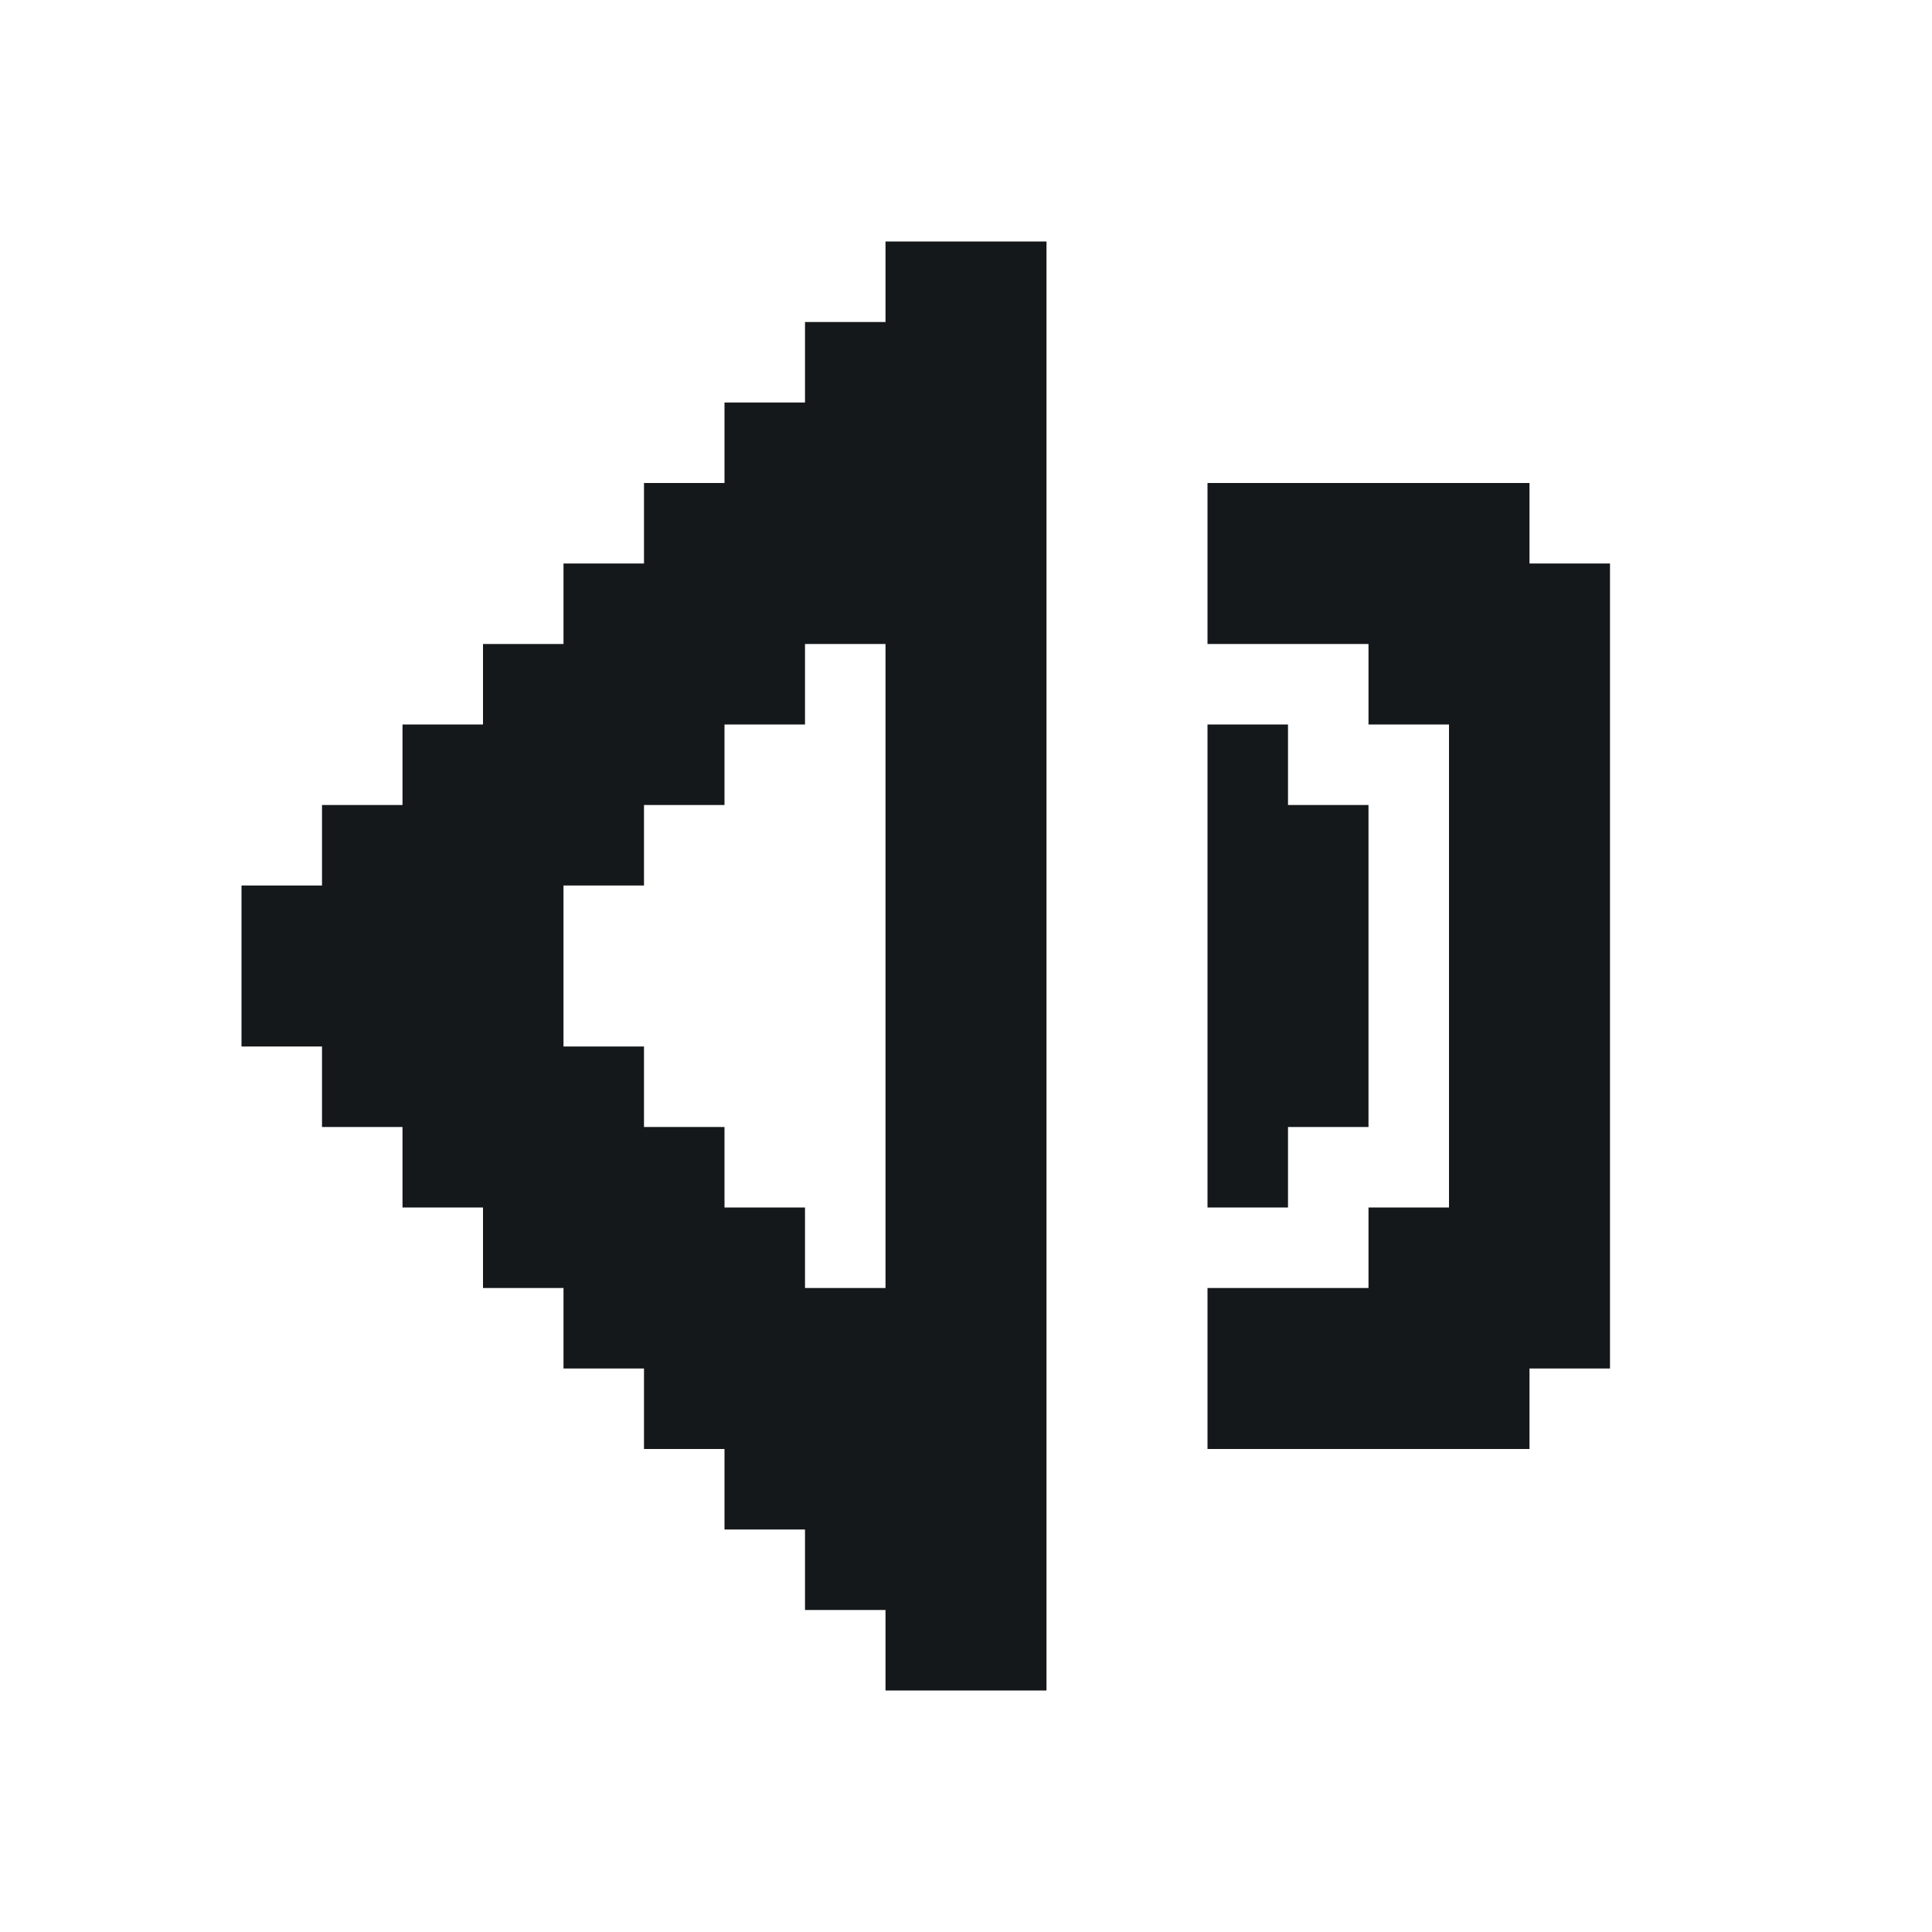
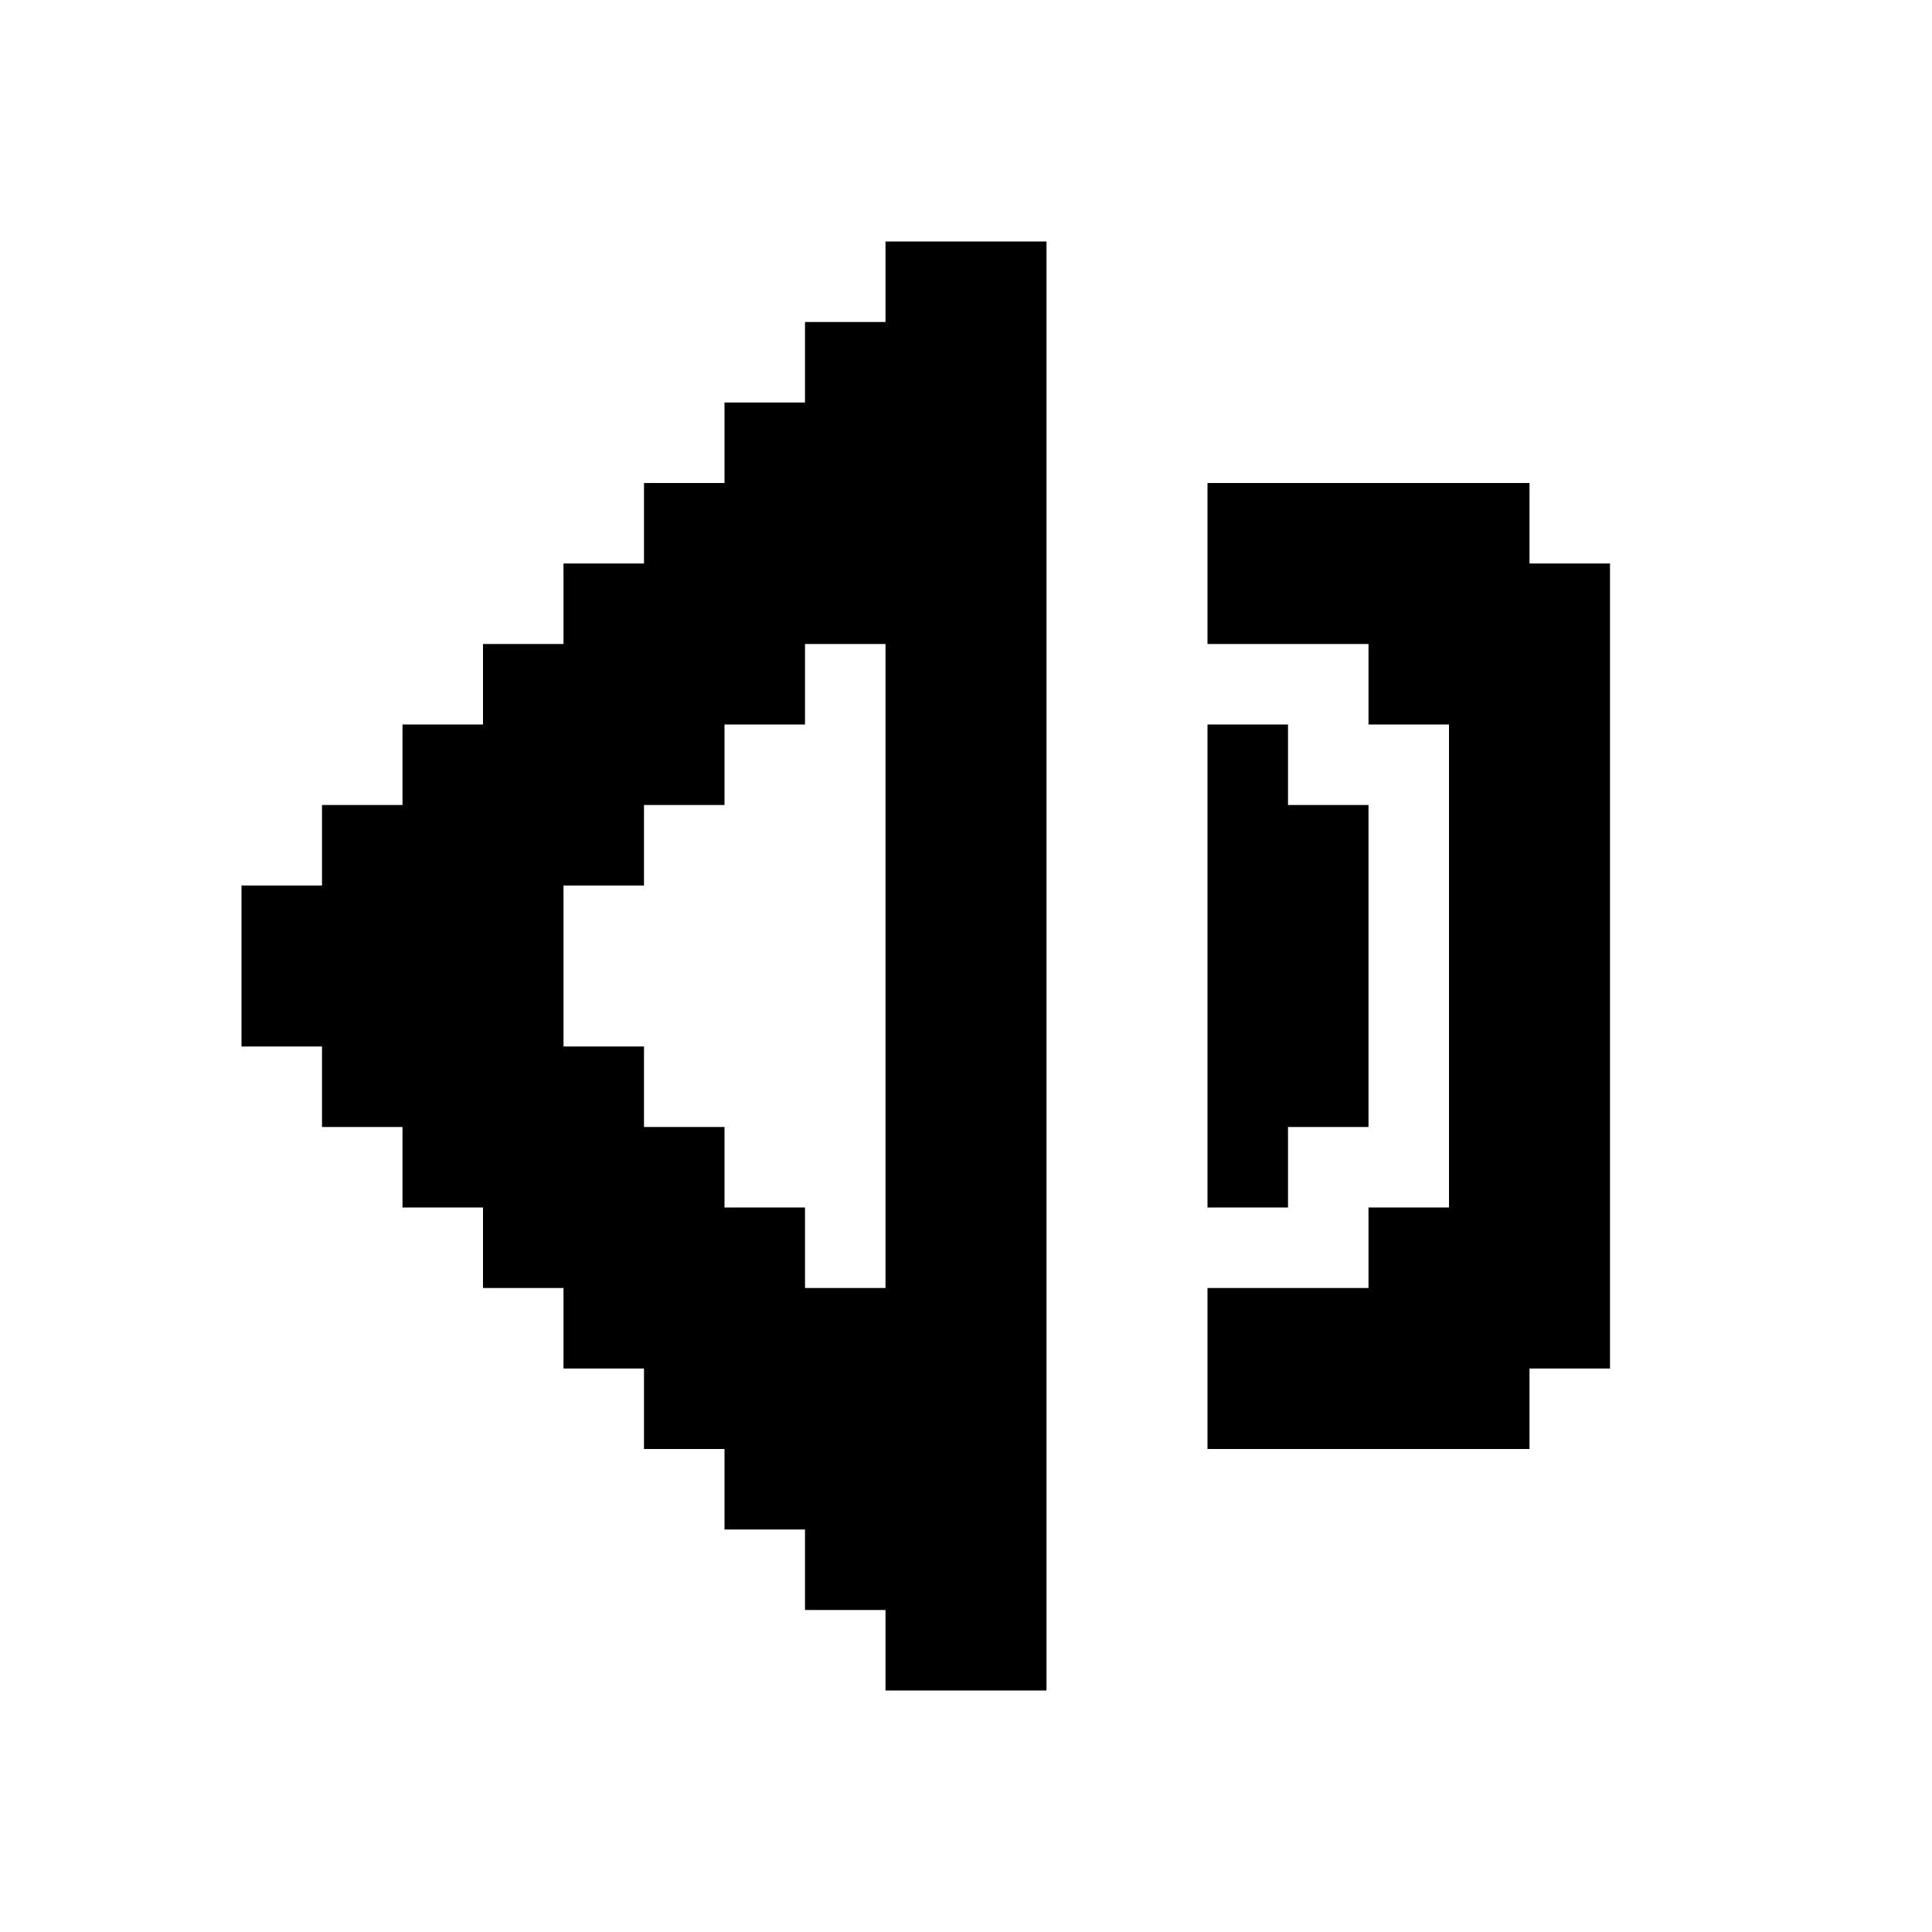
<svg xmlns="http://www.w3.org/2000/svg" width="24" height="24" viewBox="0 0 24 24" fill="none">
-   <path d="M16 14H17V10H16V9H15V15H16V14Z" fill="#15181B" />
-   <path d="M11 3V4H10V5H9V6H8V7H7V8H6V9H5V10H4V11H3V13H4V14H5V15H6V16H7V17H8V18H9V19H10V20H11V21H13V3H11ZM11 16H10V15H9V14H8V13H7V11H8V10H9V9H10V8H11V16Z" fill="#15181B" />
-   <path d="M19 7V6H15V8H17V9H18V15H17V16H15V18H19V17H20V7H19Z" fill="#15181B" />
+   <path d="M16 14H17V10H16V9H15V15H16V14Z" fill="currentColor" />
+   <path d="M11 3V4H10V5H9V6H8V7H7V8H6V9H5V10H4V11H3V13H4V14H5V15H6V16H7V17H8V18H9V19H10V20H11V21H13V3H11ZM11 16H10V15H9V14H8V13H7V11H8V10H9V9H10V8H11V16Z" fill="currentColor" />
+   <path d="M19 7V6H15V8H17V9H18V15H17V16H15V18H19V17H20V7H19Z" fill="currentColor" />
</svg>
